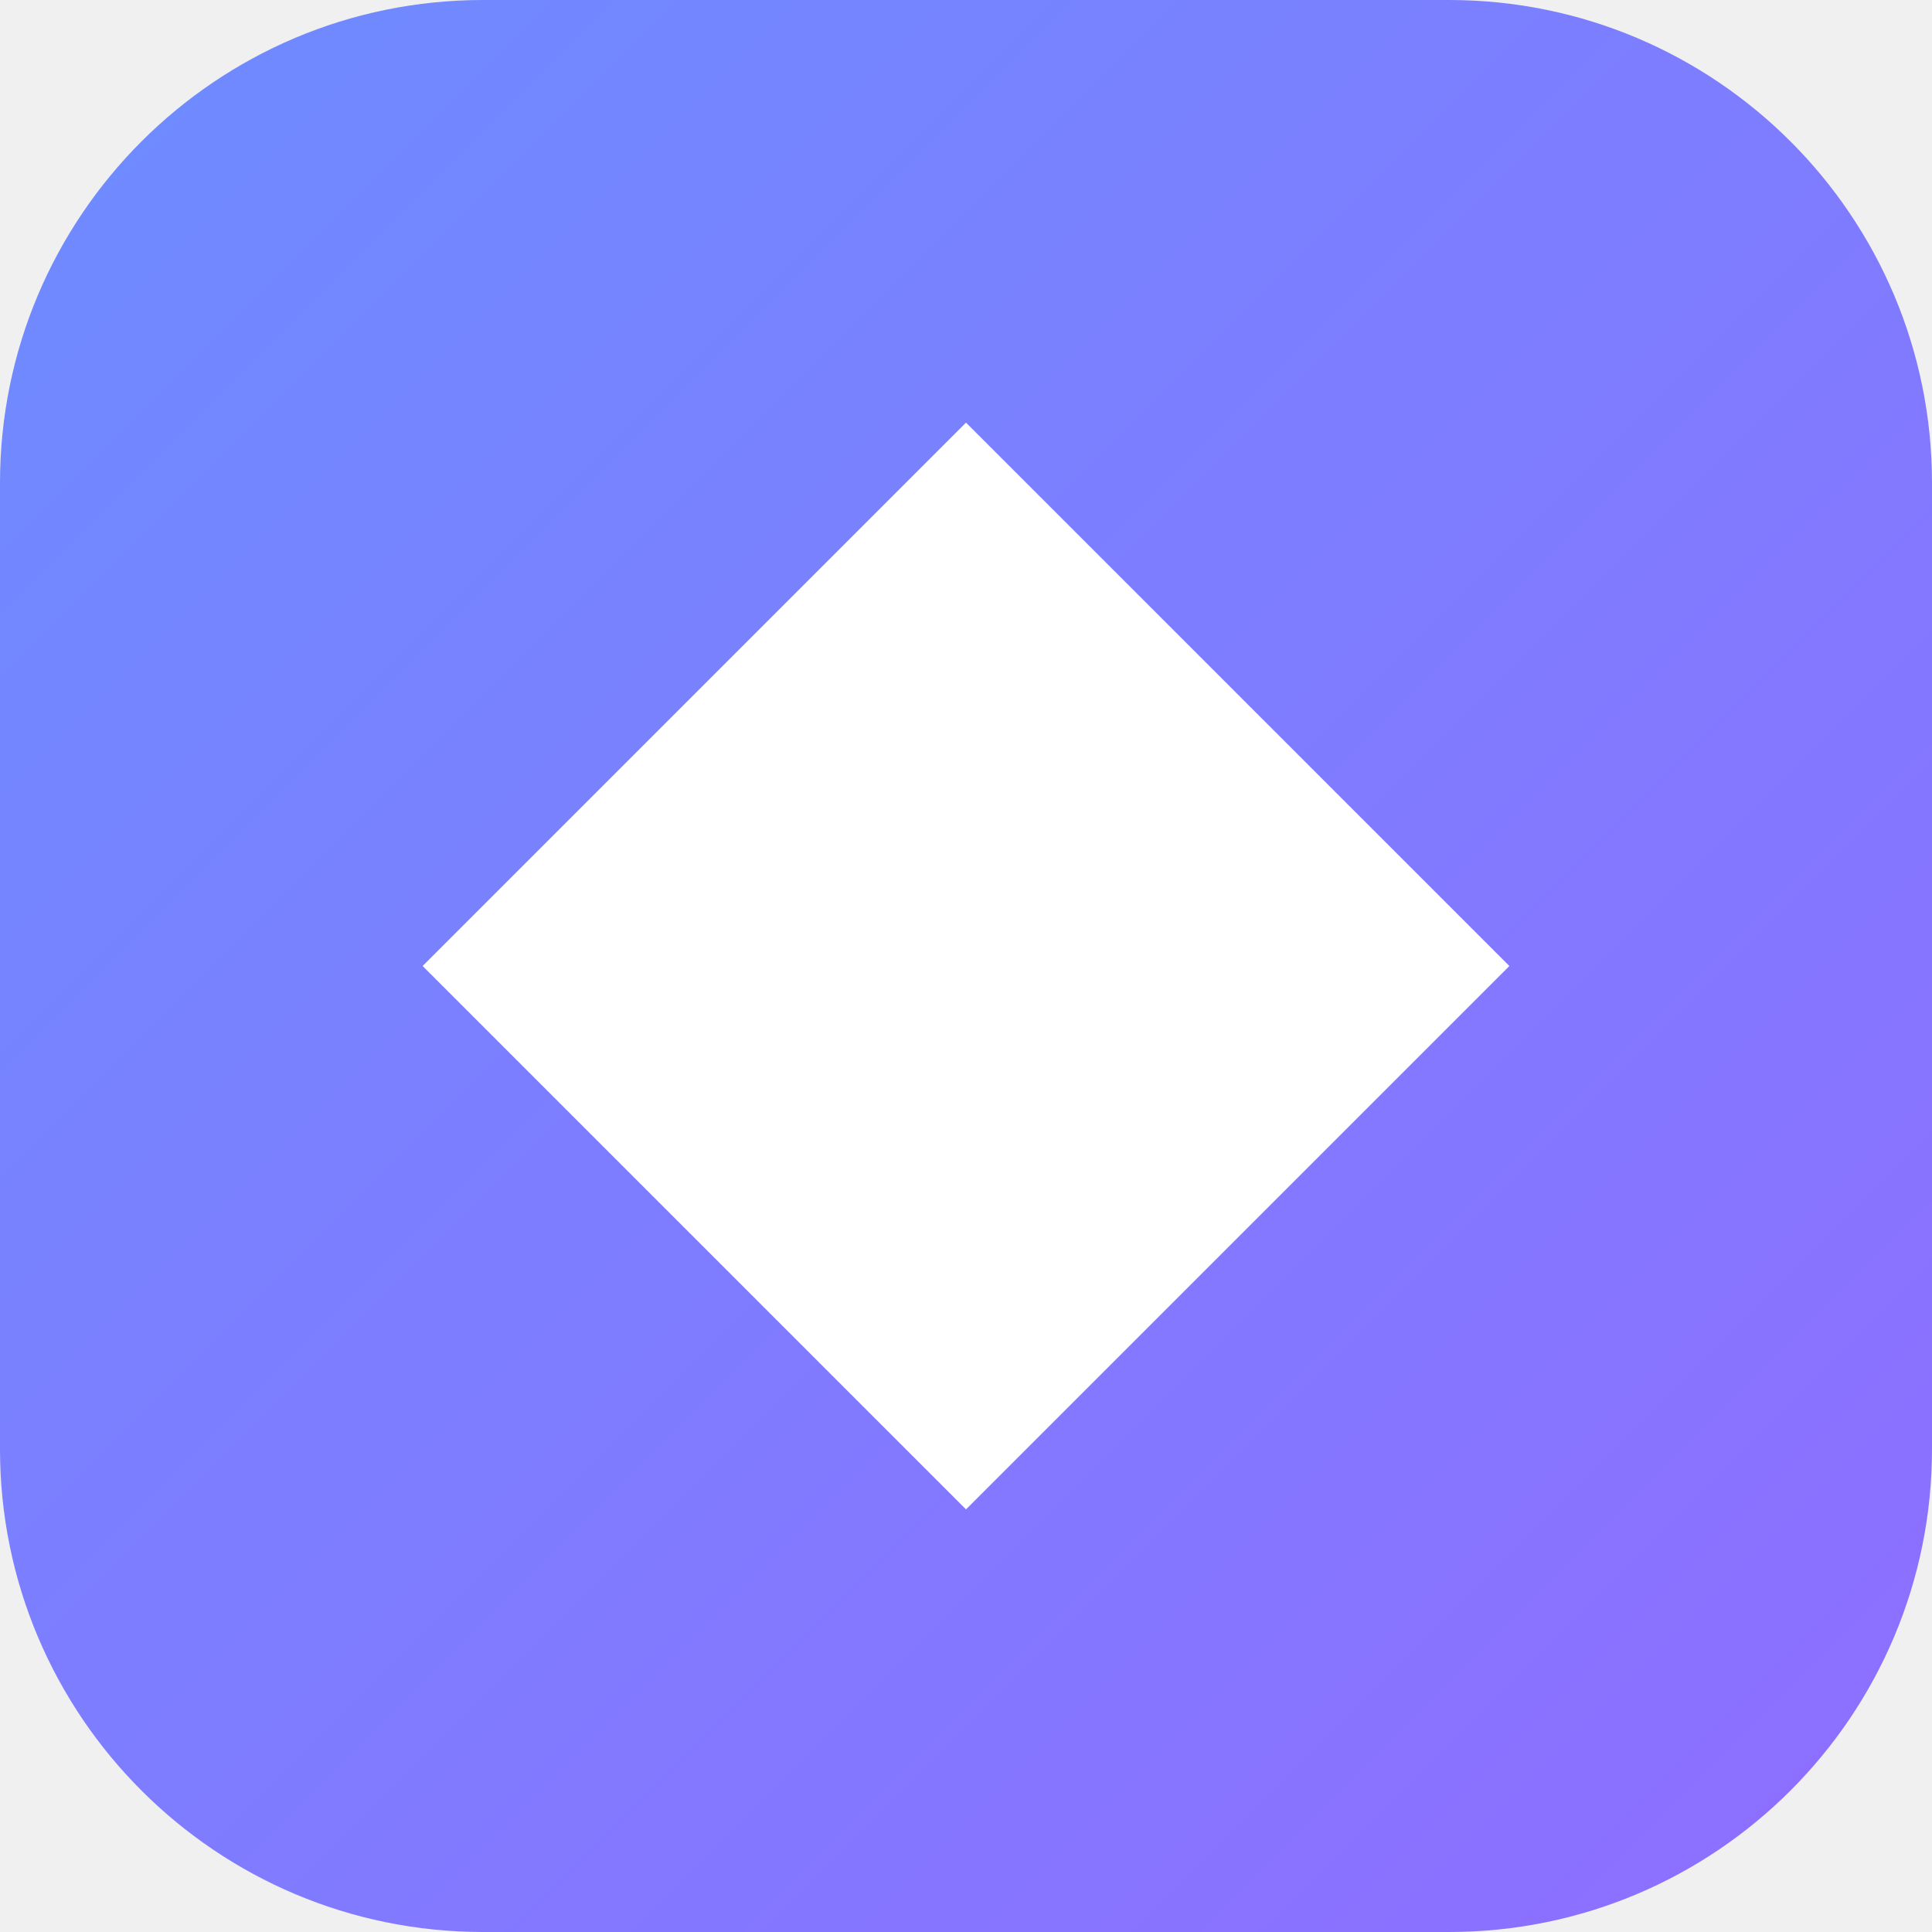
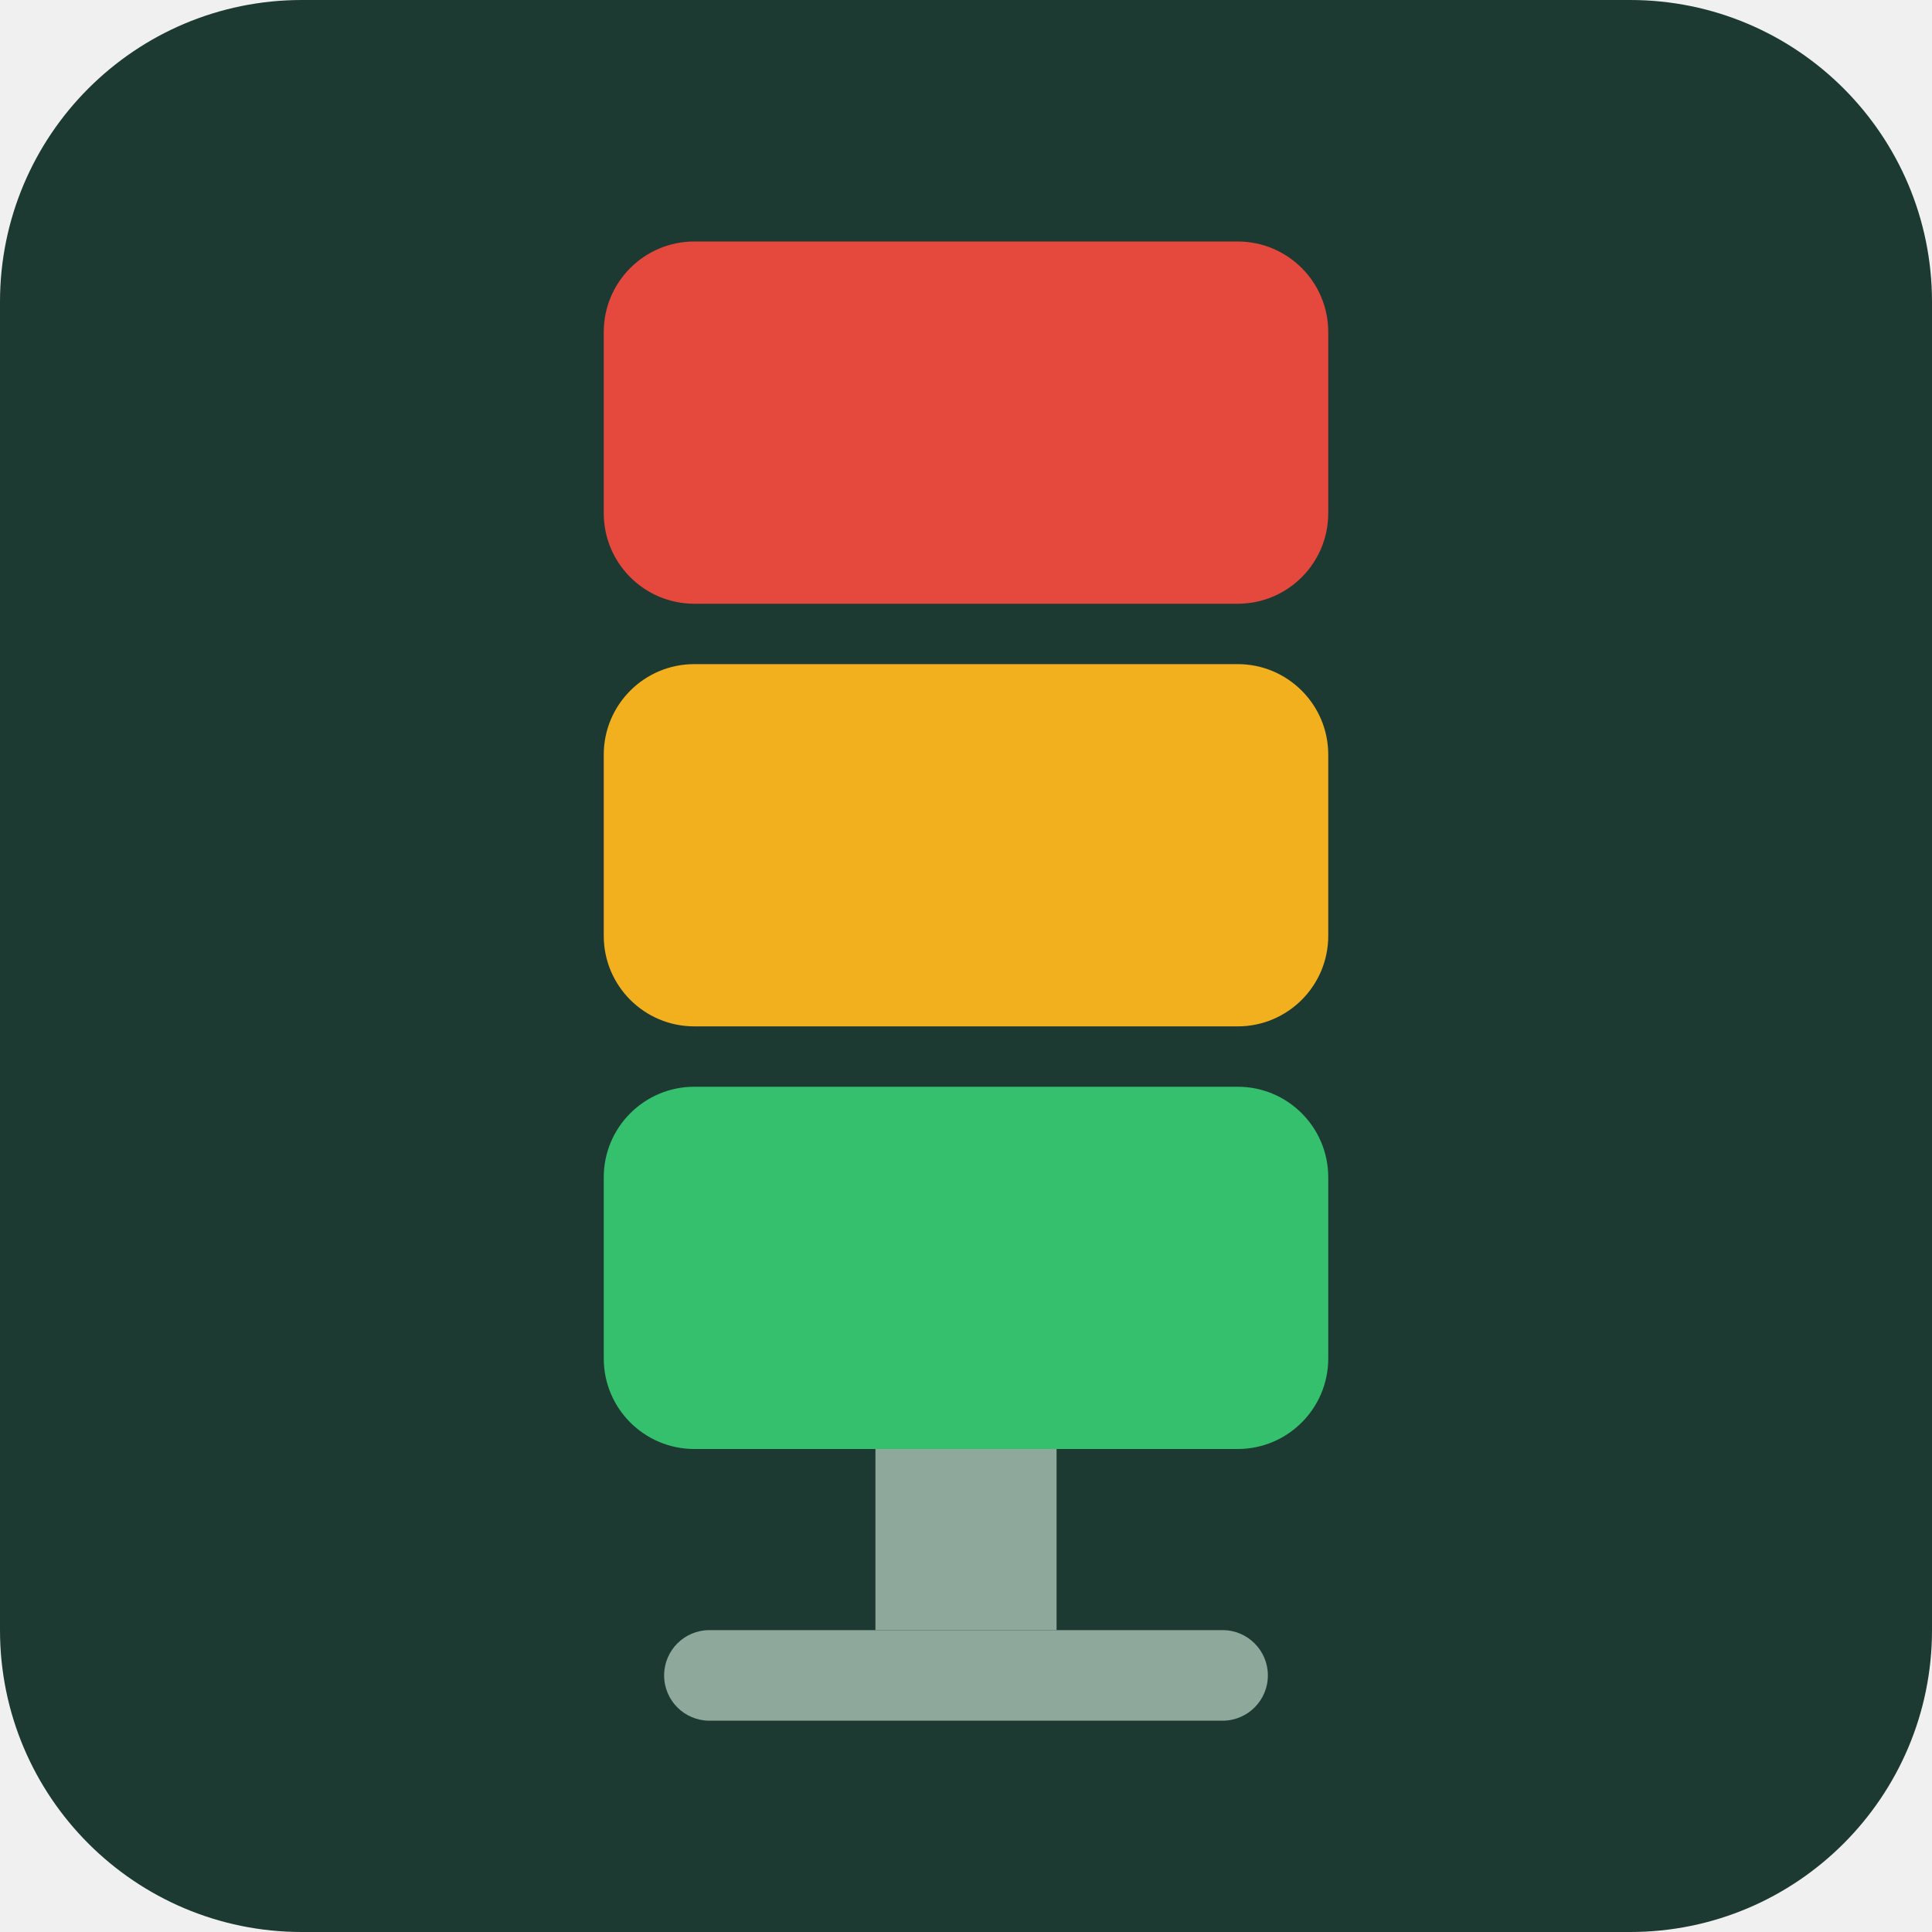
<svg xmlns="http://www.w3.org/2000/svg" viewBox="0 0 32 32">
-   <defs>
-     <linearGradient id="g" x1="0" y1="0" x2="1" y2="1">
-       <stop offset="0" stop-color="#6d8cff" />
-       <stop offset="1" stop-color="#8f6dff" />
-     </linearGradient>
-   </defs>
-   <rect width="32" height="32" rx="8" fill="url(#g)" />
-   <path d="M16 7l9 9-9 9-9-9z" fill="#fff" />
+   <rect width="32" height="32" rx="5" fill="#1d3a32" />
+   <rect x="10" y="4" width="12" height="6" rx="1.5" fill="#e5483c" />
+   <rect x="10" y="11" width="12" height="6" rx="1.5" fill="#f2b01e" />
+   <rect x="10" y="18" width="12" height="6" rx="1.5" fill="#35c06e" />
+   <rect x="14.5" y="24" width="3" height="3" fill="#8ea89c" />
+   <rect x="11" y="27" width="10" height="1.5" rx=".75" fill="#8ea89c" />
</svg>
